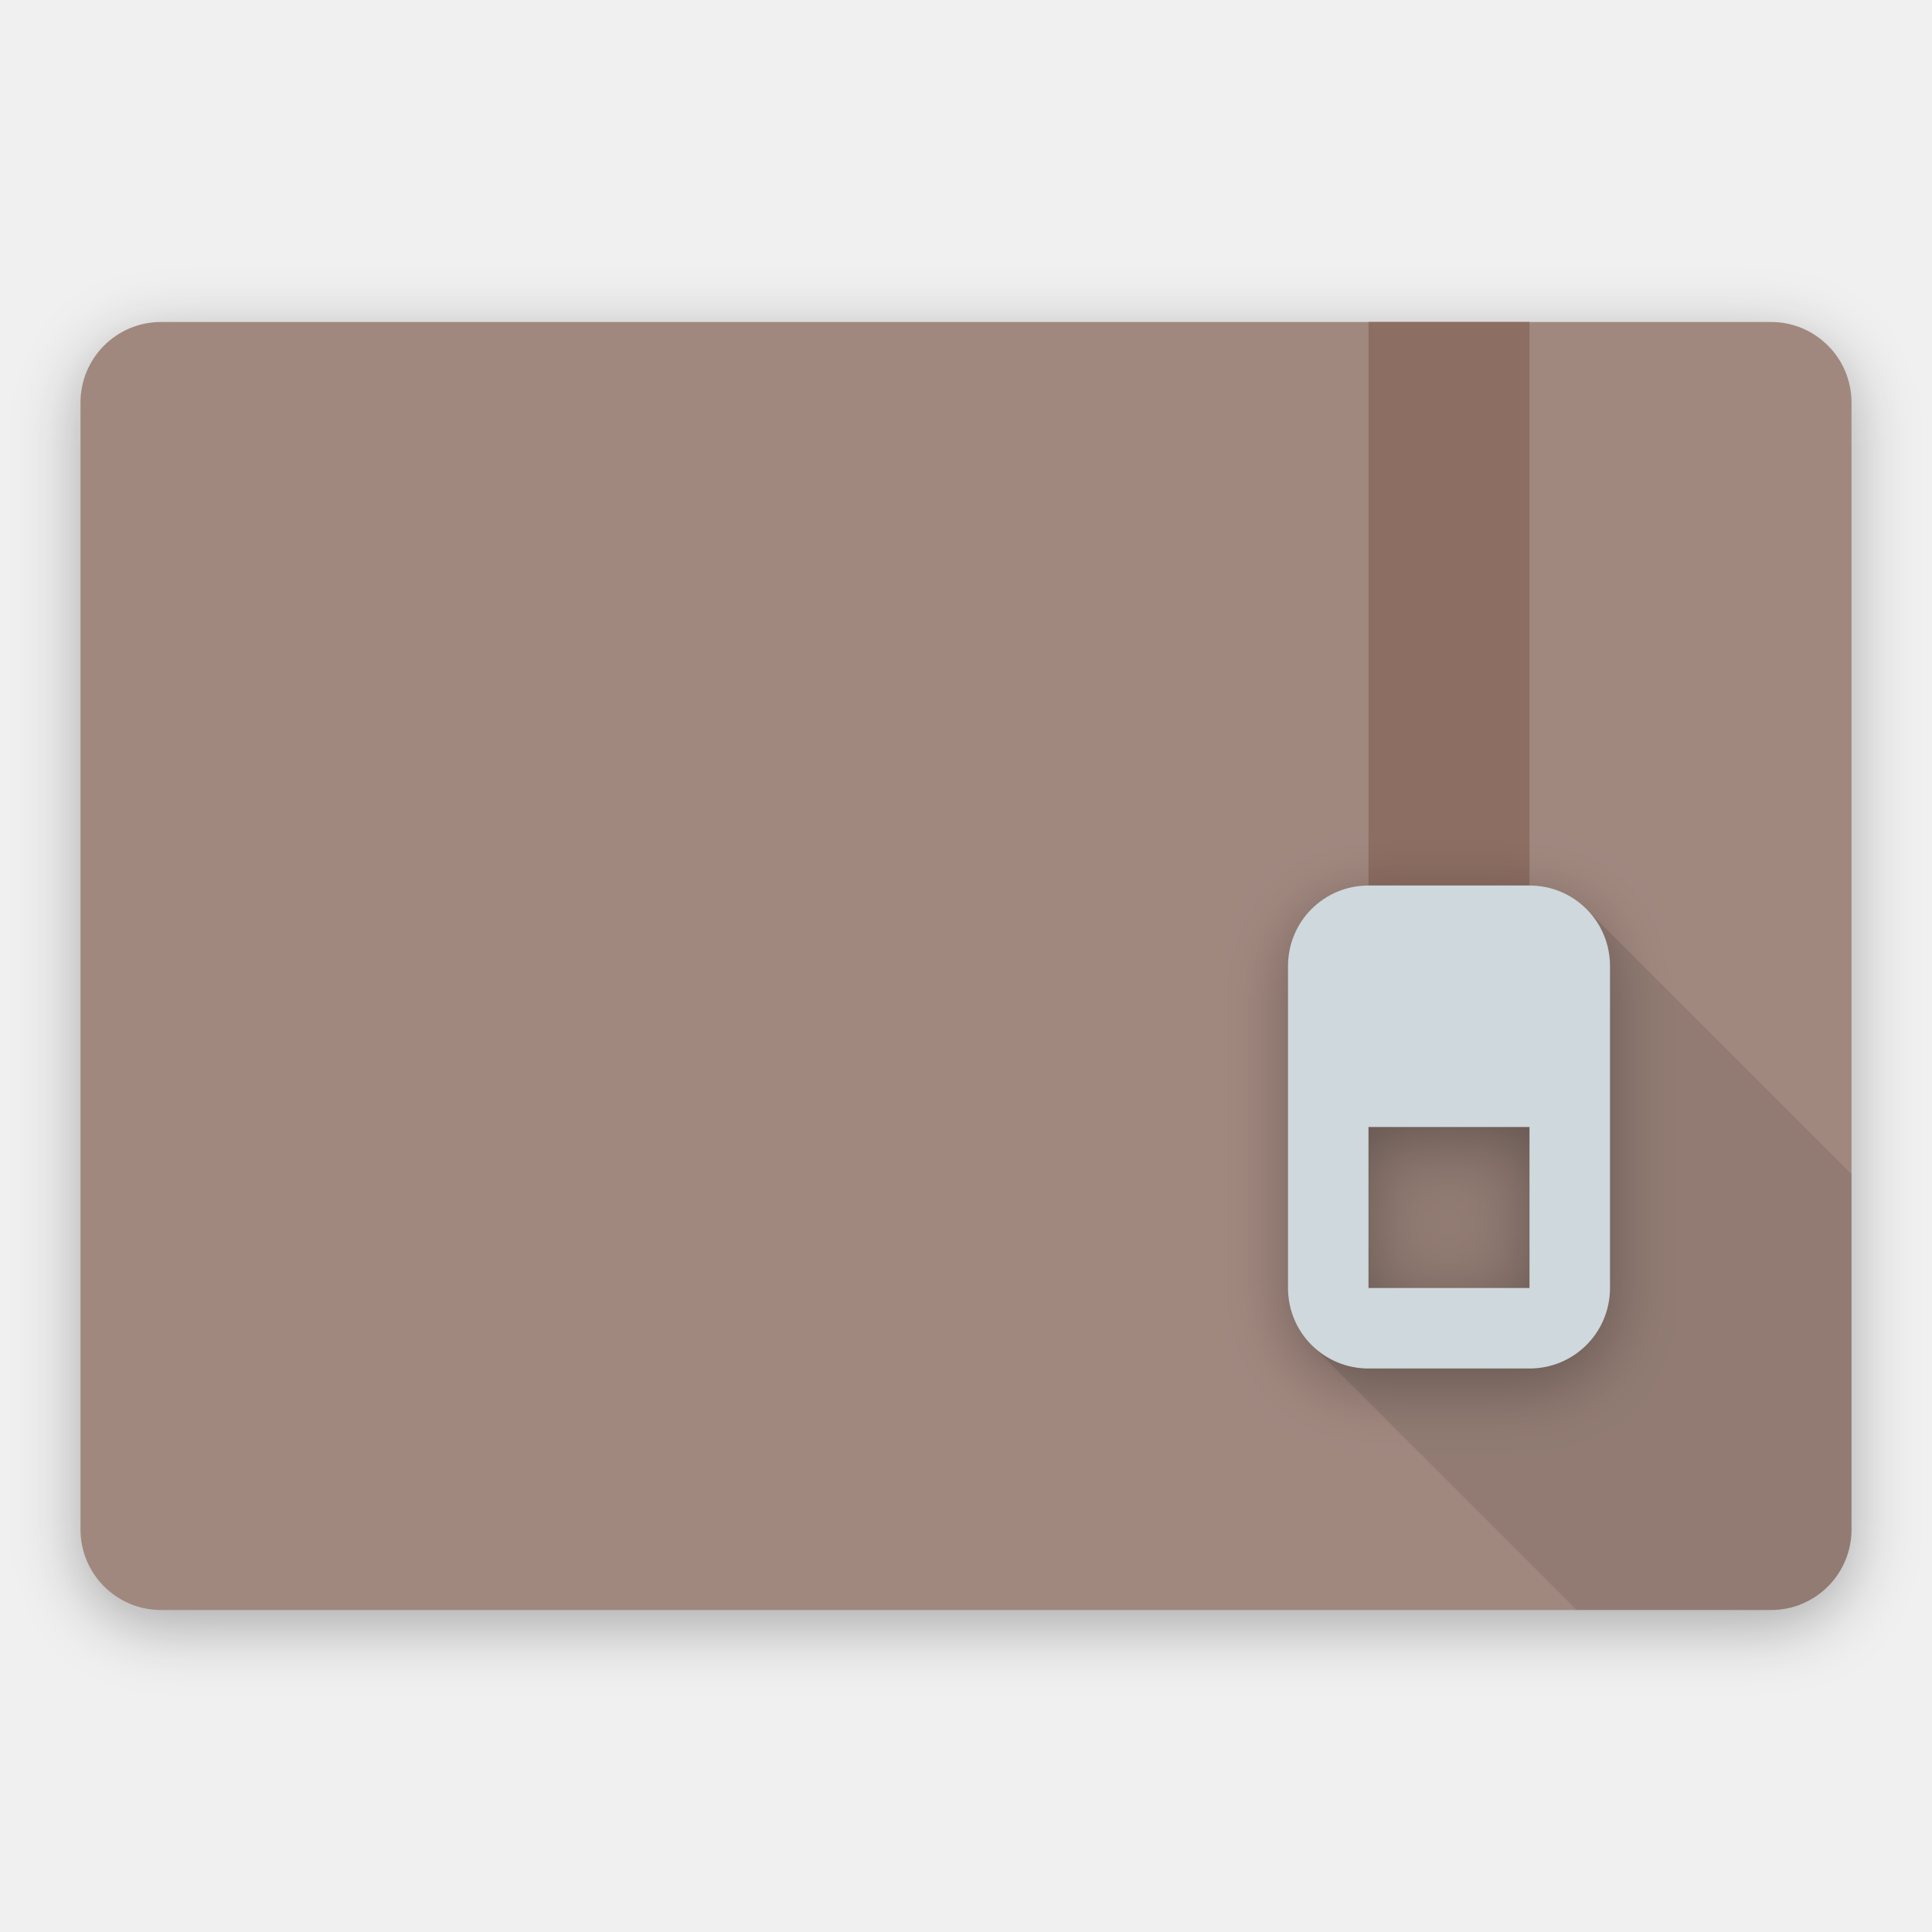
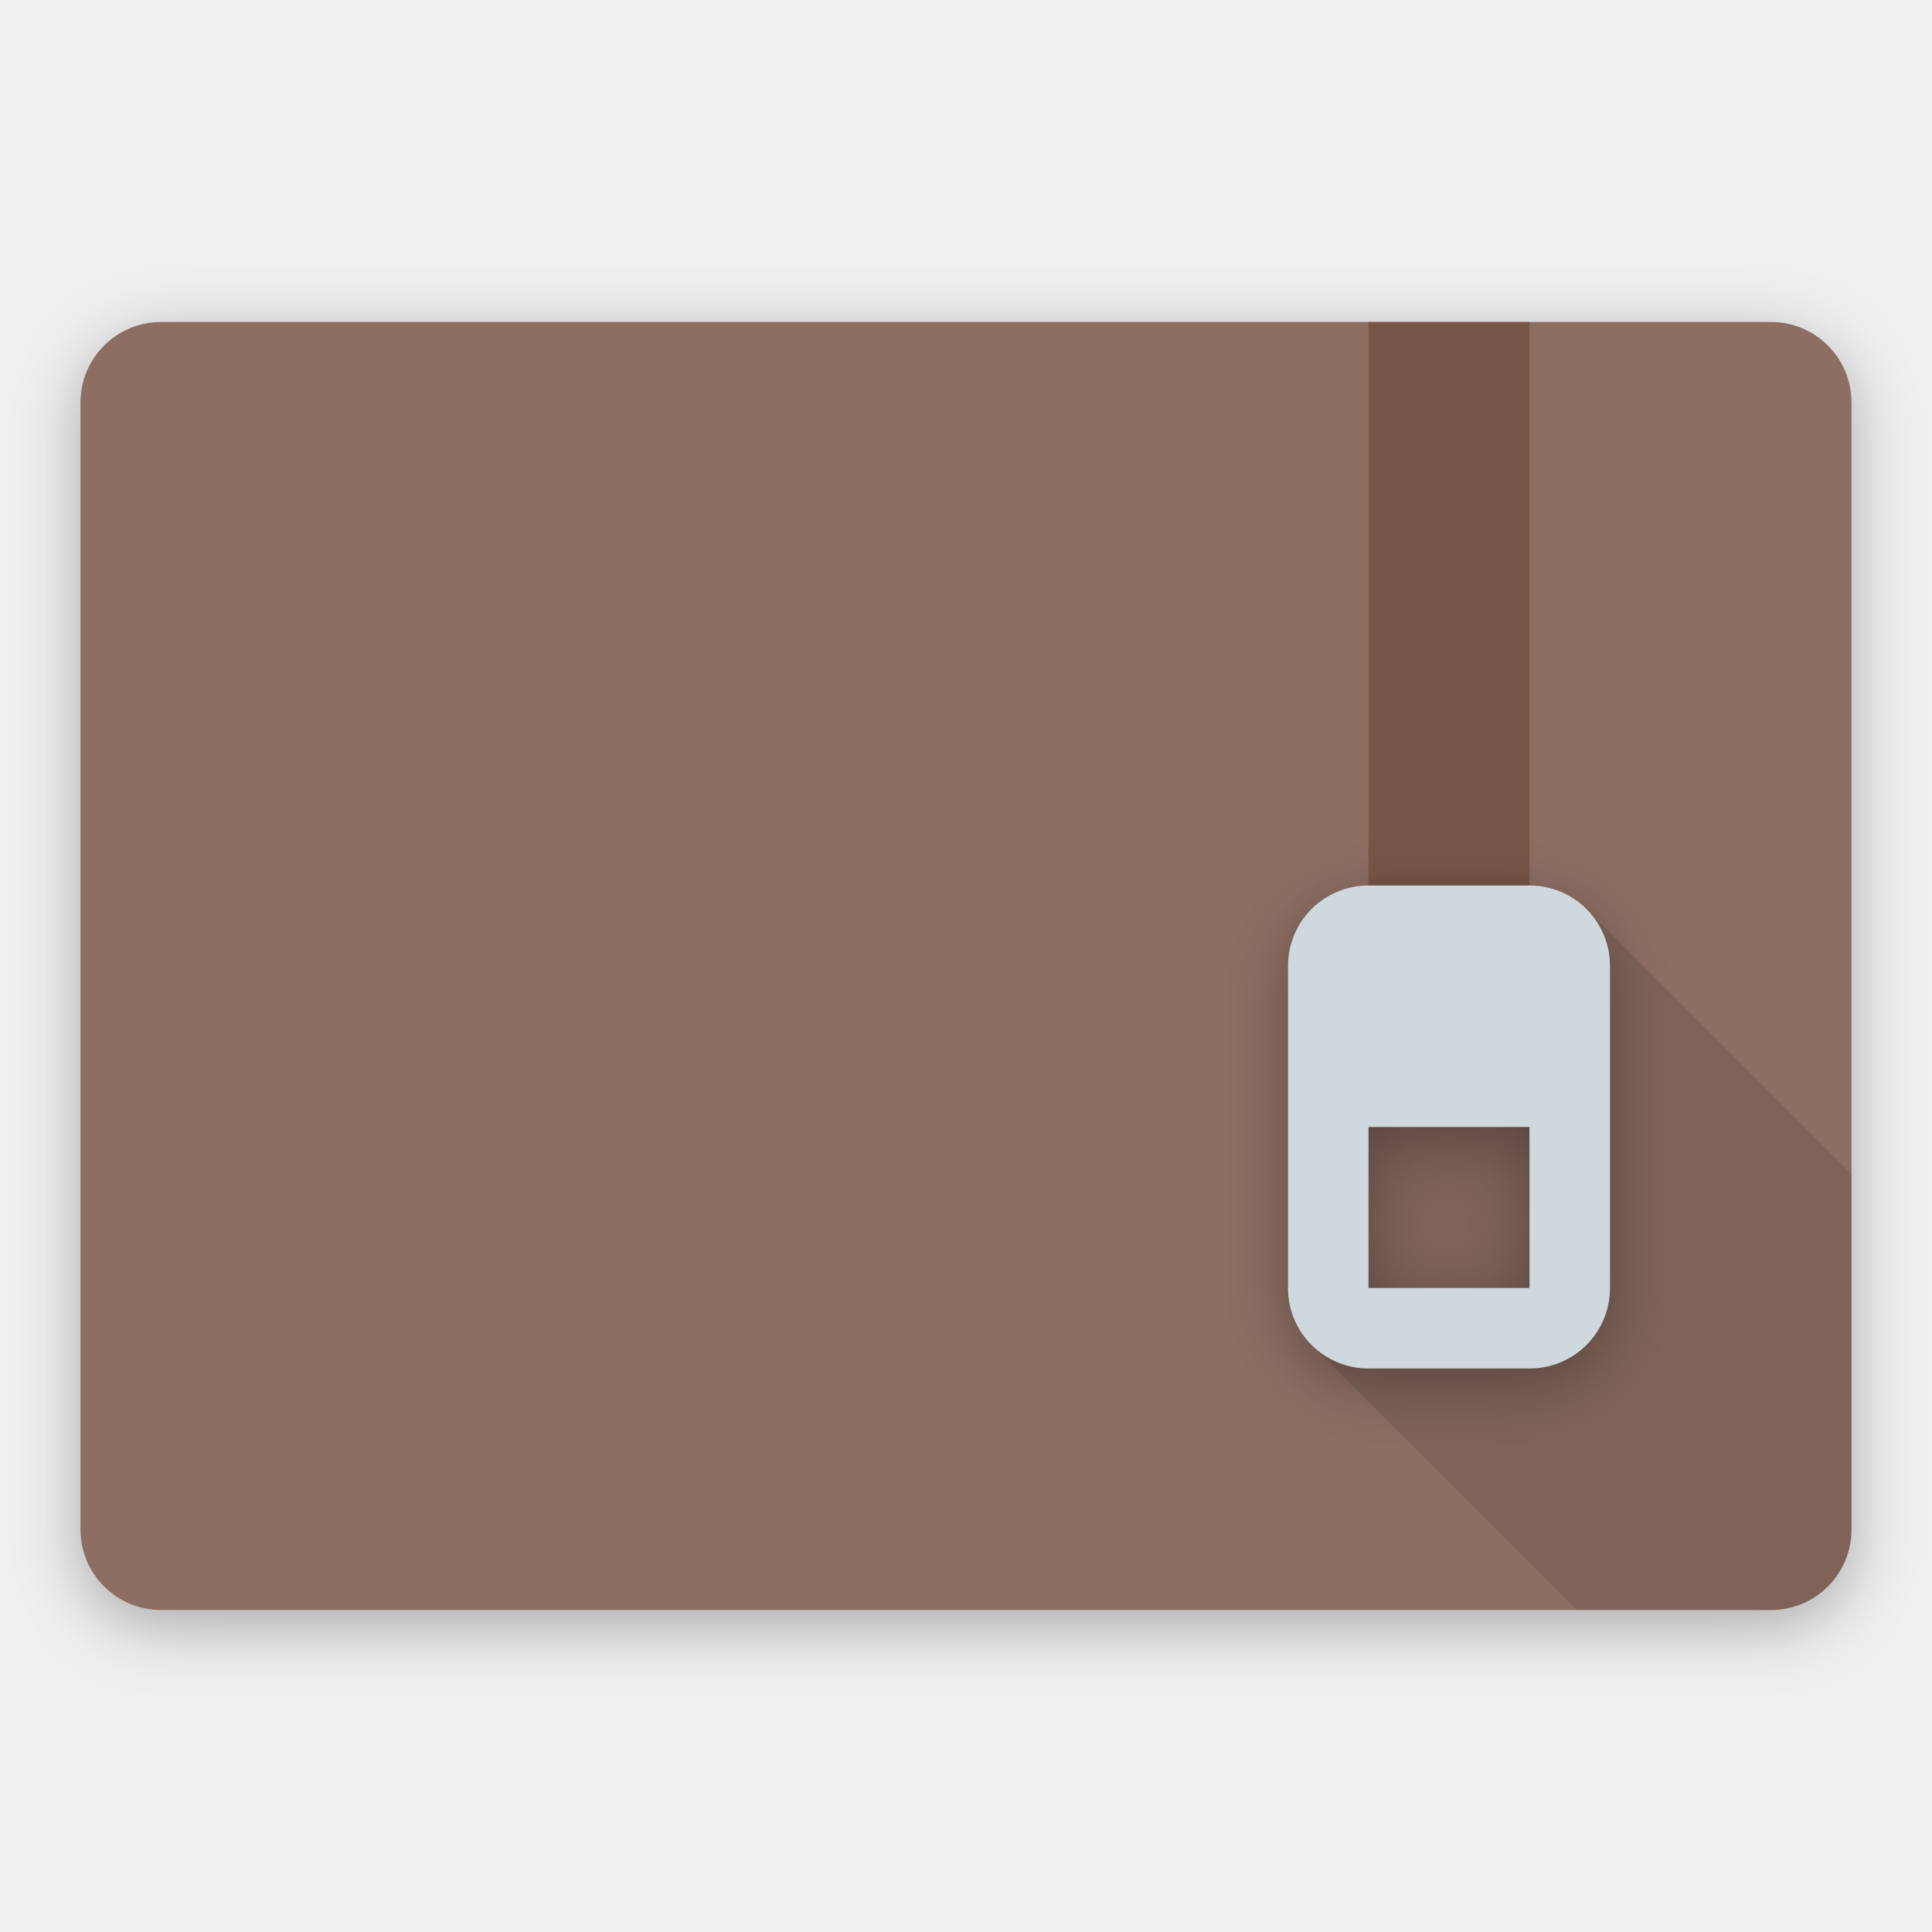
<svg xmlns="http://www.w3.org/2000/svg" width="48" height="48" id="svg4152" version="1.1" viewBox="0 0 48 48">
  <defs id="defs4154">
    <filter style="color-interpolation-filters:sRGB;" id="filter4167">
      <feFlood flood-opacity="0.298" flood-color="rgb(0,0,0)" result="flood" id="feFlood4169" />
      <feComposite in="flood" in2="SourceGraphic" operator="in" result="composite1" id="feComposite4171" />
      <feGaussianBlur in="composite1" stdDeviation="0.8" result="blur" id="feGaussianBlur4173" />
      <feOffset dx="0" dy="0.4" result="offset" id="feOffset4175" />
      <feComposite in="SourceGraphic" in2="offset" operator="over" result="composite2" id="feComposite4177" />
    </filter>
    <filter style="color-interpolation-filters:sRGB;" id="filter4280">
      <feFlood flood-opacity="0.298" flood-color="rgb(0,0,0)" result="flood" id="feFlood4282" />
      <feComposite in="flood" in2="SourceGraphic" operator="in" result="composite1" id="feComposite4284" />
      <feGaussianBlur in="composite1" stdDeviation="0.8" result="blur" id="feGaussianBlur4286" />
      <feOffset dx="0" dy="0.4" result="offset" id="feOffset4288" />
      <feComposite in="SourceGraphic" in2="offset" operator="over" result="composite2" id="feComposite4290" />
    </filter>
    <clipPath clipPathUnits="userSpaceOnUse" id="clipPath4268">
      <path style="fill:none;fill-rule:evenodd;stroke:#000000;stroke-width:1px;stroke-linecap:butt;stroke-linejoin:miter;stroke-opacity:1" d="m 26,-30 2,0 12,12 0,2 -14,0 z" id="path4270" />
    </clipPath>
    <filter style="color-interpolation-filters:sRGB;" id="filter4272" x="-0.2" width="1.4" y="-0.2" height="1.4">
      <feFlood flood-opacity="0.298" flood-color="rgb(0,0,0)" result="flood" id="feFlood4274" />
      <feComposite in="flood" in2="SourceGraphic" operator="in" result="composite1" id="feComposite4276" />
      <feGaussianBlur in="composite1" stdDeviation="0.8" result="blur" id="feGaussianBlur4278" />
      <feOffset dx="0" dy="0.4" result="offset" id="feOffset4280" />
      <feComposite in="SourceGraphic" in2="offset" operator="over" result="composite2" id="feComposite4282" />
    </filter>
    <filter style="color-interpolation-filters:sRGB" id="filter4280-5">
      <feFlood flood-opacity="0.298" flood-color="rgb(0,0,0)" result="flood" id="feFlood4282-6" />
      <feComposite in="flood" in2="SourceGraphic" operator="in" result="composite1" id="feComposite4284-2" />
      <feGaussianBlur in="composite1" stdDeviation="0.8" result="blur" id="feGaussianBlur4286-9" />
      <feOffset dx="0" dy="0.4" result="offset" id="feOffset4288-1" />
      <feComposite in="SourceGraphic" in2="offset" operator="over" result="composite2" id="feComposite4290-2" />
    </filter>
    <clipPath clipPathUnits="userSpaceOnUse" id="clipPath4330">
      <path style="color:#000000;clip-rule:nonzero;display:inline;overflow:visible;visibility:visible;opacity:1;isolation:auto;mix-blend-mode:normal;color-interpolation:sRGB;color-interpolation-filters:linearRGB;solid-color:#000000;solid-opacity:1;fill:#ffffff;fill-opacity:1;fill-rule:evenodd;stroke:none;stroke-width:0.1;stroke-linecap:round;stroke-linejoin:round;stroke-miterlimit:4;stroke-dasharray:none;stroke-dashoffset:0;stroke-opacity:0.251;color-rendering:auto;image-rendering:auto;shape-rendering:auto;text-rendering:auto;enable-background:accumulate" d="m 10,-30 18,0 12,12 0,30 c 0,1.108 -0.892,2 -2,2 L 10,14 C 8.892,14 8,13.108 8,12 l 0,-40 c 0,-1.108 0.892,-2 2,-2 z" id="path4332" />
    </clipPath>
    <filter style="color-interpolation-filters:sRGB" id="filter4172" y="-0.2" height="1.4">
      <feFlood flood-opacity="0.298" flood-color="rgb(0,0,0)" result="flood" id="feFlood4174" />
      <feComposite in="flood" in2="SourceGraphic" operator="in" result="composite1" id="feComposite4176" />
      <feGaussianBlur in="composite1" stdDeviation="0.8" result="blur" id="feGaussianBlur4178" />
      <feOffset dx="0" dy="0.4" result="offset" id="feOffset4180" />
      <feComposite in="SourceGraphic" in2="offset" operator="over" result="composite2" id="feComposite4182" />
    </filter>
    <filter style="color-interpolation-filters:sRGB" id="filter4197" y="-0.2" height="1.4">
      <feFlood flood-opacity="0.298" flood-color="rgb(0,0,0)" result="flood" id="feFlood4199" />
      <feComposite in="flood" in2="SourceGraphic" operator="in" result="composite1" id="feComposite4201" />
      <feGaussianBlur in="composite1" stdDeviation="0.8" result="blur" id="feGaussianBlur4203" />
      <feOffset dx="0" dy="0.4" result="offset" id="feOffset4205" />
      <feComposite in="SourceGraphic" in2="offset" operator="over" result="composite2" id="feComposite4207" />
    </filter>
    <filter style="color-interpolation-filters:sRGB;" id="filter4210" x="-0.2" width="1.4" y="-0.2" height="1.4">
      <feFlood flood-opacity="0.298" flood-color="rgb(0,0,0)" result="flood" id="feFlood4212" />
      <feComposite in="flood" in2="SourceGraphic" operator="in" result="composite1" id="feComposite4214" />
      <feGaussianBlur in="composite1" stdDeviation="0.8" result="blur" id="feGaussianBlur4216" />
      <feOffset dx="0" dy="0.4" result="offset" id="feOffset4218" />
      <feComposite in="SourceGraphic" in2="offset" operator="over" result="composite2" id="feComposite4220" />
    </filter>
    <filter style="color-interpolation-filters:sRGB" id="filter4197-7" y="-0.2" height="1.4">
      <feFlood flood-opacity="0.298" flood-color="rgb(0,0,0)" result="flood" id="feFlood4199-5" />
      <feComposite in="flood" in2="SourceGraphic" operator="in" result="composite1" id="feComposite4201-3" />
      <feGaussianBlur in="composite1" stdDeviation="0.8" result="blur" id="feGaussianBlur4203-5" />
      <feOffset dx="0" dy="0.4" result="offset" id="feOffset4205-6" />
      <feComposite in="SourceGraphic" in2="offset" operator="over" result="composite2" id="feComposite4207-2" />
    </filter>
    <clipPath clipPathUnits="userSpaceOnUse" id="clipPath4273">
      <path id="path4275" d="m 4,-24 c -1.105,1.1e-4 -2,0.895 -2,2 l 0,6 0,22 c 1.104e-4,1.105 0.895,2 2,2 l 40,0 c 1.105,-1.1e-4 2,-0.895 2,-2 l 0,-22 0,-6 c -1.1e-4,-1.105 -0.895,-2 -2,-2 l -16,0 c -0.53,1.02e-4 -1.039,0.211 -1.414,0.586 L 24,-20.828 21.414,-23.414 C 21.039,-23.789 20.53,-24 20,-24 l -16,0 z" style="color:#000000;font-style:normal;font-variant:normal;font-weight:normal;font-stretch:normal;font-size:medium;line-height:normal;font-family:sans-serif;text-indent:0;text-align:start;text-decoration:none;text-decoration-line:none;text-decoration-style:solid;text-decoration-color:#000000;letter-spacing:normal;word-spacing:normal;text-transform:none;direction:ltr;block-progression:tb;writing-mode:lr-tb;baseline-shift:baseline;text-anchor:start;white-space:normal;clip-rule:nonzero;display:inline;overflow:visible;visibility:visible;opacity:1;isolation:auto;mix-blend-mode:normal;color-interpolation:sRGB;color-interpolation-filters:linearRGB;solid-color:#000000;solid-opacity:1;fill:#5d4037;fill-opacity:1;fill-rule:evenodd;stroke:none;stroke-width:4;stroke-linecap:round;stroke-linejoin:round;stroke-miterlimit:4;stroke-dasharray:none;stroke-dashoffset:0;stroke-opacity:1;color-rendering:auto;image-rendering:auto;shape-rendering:auto;text-rendering:auto;enable-background:accumulate" />
    </clipPath>
    <filter style="color-interpolation-filters:sRGB;" id="filter4198">
      <feFlood flood-opacity="0.298" flood-color="rgb(0,0,0)" result="flood" id="feFlood4200" />
      <feComposite in="flood" in2="SourceGraphic" operator="in" result="composite1" id="feComposite4202" />
      <feGaussianBlur in="composite1" stdDeviation="0.8" result="blur" id="feGaussianBlur4204" />
      <feOffset dx="0" dy="0.4" result="offset" id="feOffset4206" />
      <feComposite in="SourceGraphic" in2="offset" operator="over" result="composite2" id="feComposite4208" />
    </filter>
    <clipPath clipPathUnits="userSpaceOnUse" id="clipPath4201">
      <path style="color:#000000;font-style:normal;font-variant:normal;font-weight:normal;font-stretch:normal;font-size:medium;line-height:normal;font-family:sans-serif;text-indent:0;text-align:start;text-decoration:none;text-decoration-line:none;text-decoration-style:solid;text-decoration-color:#000000;letter-spacing:normal;word-spacing:normal;text-transform:none;direction:ltr;block-progression:tb;writing-mode:lr-tb;baseline-shift:baseline;text-anchor:start;white-space:normal;clip-rule:nonzero;display:inline;overflow:visible;visibility:visible;opacity:1;isolation:auto;mix-blend-mode:normal;color-interpolation:sRGB;color-interpolation-filters:linearRGB;solid-color:#000000;solid-opacity:1;fill:#5d4037;fill-opacity:1;fill-rule:evenodd;stroke:none;stroke-width:4;stroke-linecap:round;stroke-linejoin:round;stroke-miterlimit:4;stroke-dasharray:none;stroke-dashoffset:0;stroke-opacity:1;color-rendering:auto;image-rendering:auto;shape-rendering:auto;text-rendering:auto;enable-background:accumulate" d="m 2,-22 c -1.105,1.1e-4 -2,0.895 -2,2 l 0,6 0,22 c 1.104e-4,1.105 0.895,2 2,2 l 40,0 c 1.105,-1.1e-4 2,-0.895 2,-2 l 0,-22 0,-6 c -1.1e-4,-1.105 -0.895,-2 -2,-2 l -16,0 c -0.53,1.02e-4 -1.039,0.211 -1.414,0.586 L 22,-18.828 19.414,-21.414 C 19.039,-21.789 18.53,-22 18,-22 l -16,0 z" id="path4203" />
    </clipPath>
  </defs>
  <g id="layer1" transform="translate(0,32)">
-     <path id="path4966" d="m 4,-24 c -1.105,1.1e-4 -2,0.895 -2,2 0,9.333 0,18.667 0,28 1.104e-4,1.105 0.895,2 2,2 l 40,0 c 1.105,-1.1e-4 2,-0.895 2,-2 0,-9.333 0,-18.667 0,-28 -1.1e-4,-1.105 -0.895,-2 -2,-2 -13.332,0 -28.086,0 -40,0 z" style="color:#000000;font-style:normal;font-variant:normal;font-weight:normal;font-stretch:normal;font-size:medium;line-height:normal;font-family:sans-serif;text-indent:0;text-align:start;text-decoration:none;text-decoration-line:none;text-decoration-style:solid;text-decoration-color:#000000;letter-spacing:normal;word-spacing:normal;text-transform:none;direction:ltr;block-progression:tb;writing-mode:lr-tb;baseline-shift:baseline;text-anchor:start;white-space:normal;clip-rule:nonzero;display:inline;overflow:visible;visibility:visible;opacity:1;isolation:auto;mix-blend-mode:normal;color-interpolation:sRGB;color-interpolation-filters:linearRGB;solid-color:#000000;solid-opacity:1;fill:#a1887f;fill-opacity:1;fill-rule:evenodd;stroke:none;stroke-width:4;stroke-linecap:round;stroke-linejoin:round;stroke-miterlimit:4;stroke-dasharray:none;stroke-dashoffset:0;stroke-opacity:1;color-rendering:auto;image-rendering:auto;shape-rendering:auto;text-rendering:auto;enable-background:accumulate;filter:url(#filter4198)" />
-     <path style="fill:none;fill-rule:evenodd;stroke:#8d6e63;stroke-width:4;stroke-linecap:square;stroke-linejoin:round;stroke-miterlimit:4;stroke-dasharray:none;stroke-opacity:1" d="m 36,-22 0,13" id="path4201" />
+     <path id="path4966" d="m 4,-24 c -1.105,1.1e-4 -2,0.895 -2,2 0,9.333 0,18.667 0,28 1.104e-4,1.105 0.895,2 2,2 l 40,0 c 1.105,-1.1e-4 2,-0.895 2,-2 0,-9.333 0,-18.667 0,-28 -1.1e-4,-1.105 -0.895,-2 -2,-2 -13.332,0 -28.086,0 -40,0 z" style="color:#000000;font-style:normal;font-variant:normal;font-weight:normal;font-stretch:normal;font-size:medium;line-height:normal;font-family:sans-serif;text-indent:0;text-align:start;text-decoration:none;text-decoration-line:none;text-decoration-style:solid;text-decoration-color:#000000;letter-spacing:normal;word-spacing:normal;text-transform:none;direction:ltr;block-progression:tb;writing-mode:lr-tb;baseline-shift:baseline;text-anchor:start;white-space:normal;clip-rule:nonzero;display:inline;overflow:visible;visibility:visible;opacity:1;isolation:auto;mix-blend-mode:normal;color-interpolation:sRGB;color-interpolation-filters:linearRGB;solid-color:#000000;solid-opacity:1;fill:#8d6e63;fill-opacity:1;fill-rule:evenodd;stroke:none;stroke-width:4;stroke-linecap:round;stroke-linejoin:round;stroke-miterlimit:4;stroke-dasharray:none;stroke-dashoffset:0;stroke-opacity:1;color-rendering:auto;image-rendering:auto;shape-rendering:auto;text-rendering:auto;enable-background:accumulate;filter:url(#filter4198)" />
+     <path style="fill:none;fill-rule:evenodd;stroke:#795548;stroke-width:4;stroke-linecap:square;stroke-linejoin:round;stroke-miterlimit:4;stroke-dasharray:none;stroke-opacity:1" d="m 36,-22 0,13" id="path4201" />
    <path style="color:#000000;font-style:normal;font-variant:normal;font-weight:normal;font-stretch:normal;font-size:medium;line-height:normal;font-family:sans-serif;text-indent:0;text-align:start;text-decoration:none;text-decoration-line:none;text-decoration-style:solid;text-decoration-color:#000000;letter-spacing:normal;word-spacing:normal;text-transform:none;direction:ltr;block-progression:tb;writing-mode:lr-tb;baseline-shift:baseline;text-anchor:start;white-space:normal;clip-rule:nonzero;display:inline;overflow:visible;visibility:visible;opacity:0.1;isolation:auto;mix-blend-mode:normal;color-interpolation:sRGB;color-interpolation-filters:linearRGB;solid-color:#000000;solid-opacity:1;fill:#000000;fill-opacity:1;fill-rule:evenodd;stroke:none;stroke-width:4;stroke-linecap:round;stroke-linejoin:round;stroke-miterlimit:4;stroke-dasharray:none;stroke-dashoffset:0;stroke-opacity:1;color-rendering:auto;image-rendering:auto;shape-rendering:auto;text-rendering:auto;enable-background:accumulate" d="m 32,-8 c -1.105,1.104e-4 -2,0.895 -2,2 l 0,8 c 1.02e-4,0.53 0.211,1.039 0.586,1.414 l 12,12 c 0.781,0.781 2.047,0.781 2.828,0 l 6,-6 c 0.781,-0.781 0.781,-2.047 0,-2.828 l -14,-14 C 37.039,-7.789 36.53,-8 36,-8 Z" id="path4222" clip-path="url(#clipPath4201)" transform="translate(2,-2)" />
    <path style="color:#000000;clip-rule:nonzero;display:inline;overflow:visible;visibility:visible;opacity:1;isolation:auto;mix-blend-mode:normal;color-interpolation:sRGB;color-interpolation-filters:linearRGB;solid-color:#000000;solid-opacity:1;fill:#cfd8dc;fill-opacity:1;fill-rule:evenodd;stroke:none;stroke-width:4;stroke-linecap:square;stroke-linejoin:round;stroke-miterlimit:4;stroke-dasharray:none;stroke-dashoffset:0;stroke-opacity:1;filter:url(#filter4210);color-rendering:auto;image-rendering:auto;shape-rendering:auto;text-rendering:auto;enable-background:accumulate" d="m 34,-10 c -1.108,0 -2,0.892 -2,2 l 0,8 c 0,1.108 0.892,2 2,2 l 4,0 c 1.108,0 2,-0.892 2,-2 l 0,-8 c 0,-1.108 -0.892,-2 -2,-2 z m 0,6 4,0 0,4 -4,0 z" id="rect4205" />
  </g>
</svg>
